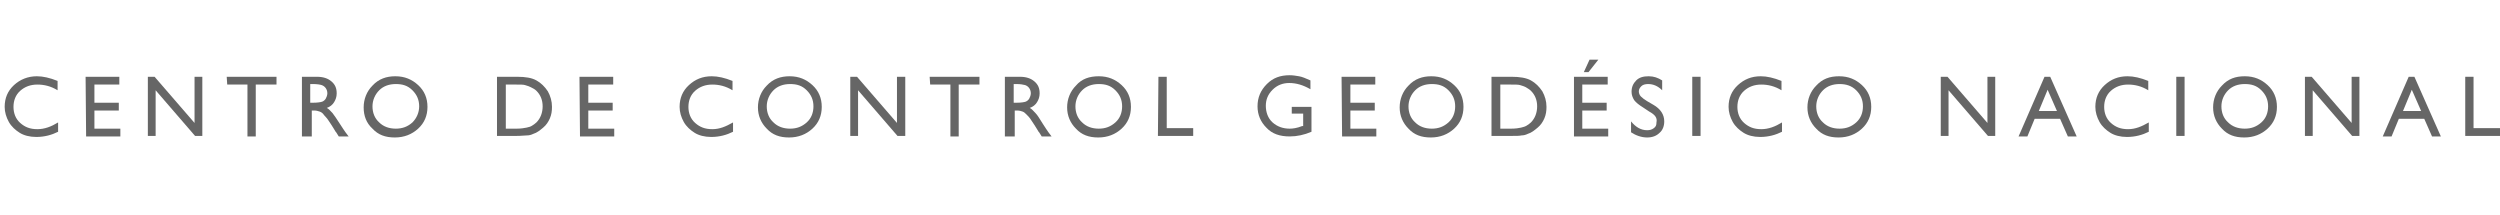
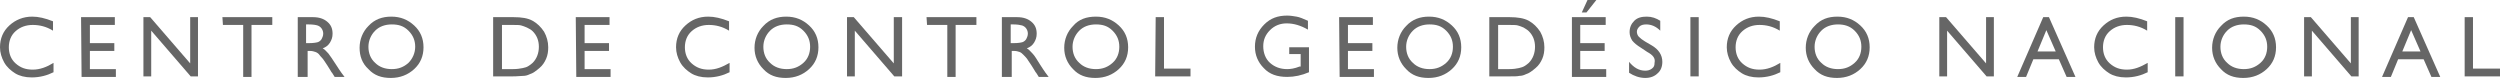
- <svg xmlns="http://www.w3.org/2000/svg" version="1.1" id="Capa_1" x="0px" y="0px" viewBox="0 0 481.9 41.4" style="enable-background:new 0 0 481.9 41.4;" xml:space="preserve">
-   <style type="text/css">
- 	.st0{fill:#666666;}
- </style>
-   <g id="a">
- </g>
-   <g>
-     <path class="st0" d="M11.2,23.6v1.8c-1.2,0.6-2.6,1-4.2,1c-1.3,0-2.4-0.3-3.2-0.8s-1.6-1.2-2.1-2.1s-0.8-1.9-0.8-2.9   c0-1.7,0.6-3.1,1.8-4.2s2.7-1.7,4.4-1.7c1.2,0,2.5,0.3,4,0.9v1.8c-1.3-0.8-2.6-1.1-3.9-1.1s-2.4,0.4-3.3,1.2s-1.3,1.9-1.3,3.1   s0.4,2.3,1.3,3.1s1.9,1.2,3.3,1.2S9.9,24.4,11.2,23.6L11.2,23.6z" />
-     <path class="st0" d="M16.5,14.8H23v1.5h-4.8v3.5h4.7v1.5h-4.7v3.5h5v1.5h-6.6L16.5,14.8L16.5,14.8z" />
-     <path class="st0" d="M37.4,14.8h1.6v11.4h-1.4l-7.6-8.8v8.8h-1.5V14.8h1.3l7.7,8.9V14.8z" />
-     <path class="st0" d="M43.7,14.8h9.6v1.5h-4v10h-1.6v-10h-3.9L43.7,14.8L43.7,14.8z" />
-     <path class="st0" d="M58.2,26.3V14.8h2.9c1.2,0,2.1,0.3,2.8,0.9c0.7,0.6,1,1.3,1,2.3c0,0.7-0.2,1.2-0.5,1.7s-0.8,0.9-1.4,1.1   c0.4,0.2,0.7,0.6,1.1,1c0.3,0.4,0.8,1.1,1.5,2.2c0.4,0.6,0.7,1.1,1,1.5l0.6,0.8h-1.9l-0.5-0.8c0,0-0.1-0.1-0.1-0.1l-0.3-0.5   l-0.5-0.8l-0.6-0.9c-0.3-0.5-0.7-0.8-0.9-1.1s-0.5-0.5-0.8-0.6s-0.6-0.2-1.1-0.2h-0.4v5L58.2,26.3L58.2,26.3z M60.3,16.2h-0.5v3.6   h0.6c0.8,0,1.4-0.1,1.7-0.2s0.6-0.4,0.7-0.6s0.3-0.6,0.3-1s-0.1-0.7-0.3-1c-0.2-0.3-0.5-0.5-0.8-0.6S61.1,16.2,60.3,16.2z" />
-     <path class="st0" d="M76.2,14.7c1.8,0,3.2,0.6,4.4,1.7c1.2,1.1,1.8,2.5,1.8,4.2s-0.6,3.1-1.8,4.2s-2.7,1.7-4.5,1.7   s-3.2-0.5-4.3-1.7c-1.2-1.1-1.7-2.5-1.7-4.1s0.6-3.1,1.7-4.2C73,15.2,74.5,14.7,76.2,14.7L76.2,14.7z M76.3,16.2   c-1.3,0-2.4,0.4-3.2,1.2c-0.8,0.8-1.3,1.9-1.3,3.1s0.4,2.3,1.3,3.1c0.8,0.8,1.9,1.2,3.2,1.2s2.3-0.4,3.2-1.2   c0.8-0.8,1.3-1.9,1.3-3.1s-0.4-2.2-1.3-3.1S77.6,16.2,76.3,16.2L76.3,16.2z" />
-     <path class="st0" d="M95.8,26.2V14.8h3.9c1.6,0,2.8,0.2,3.7,0.7s1.6,1.2,2.2,2.1c0.5,0.9,0.8,1.9,0.8,3c0,0.8-0.1,1.5-0.4,2.2   c-0.3,0.7-0.7,1.3-1.3,1.8c-0.6,0.5-1.2,1-1.9,1.2c-0.4,0.2-0.8,0.3-1.2,0.3s-1.1,0.1-2.1,0.1H95.8L95.8,26.2z M99.5,16.3h-2v8.5   h2.1c0.8,0,1.4-0.1,1.9-0.2s0.8-0.2,1.1-0.4s0.6-0.4,0.8-0.6c0.8-0.8,1.2-1.9,1.2-3.1s-0.4-2.2-1.2-3c-0.3-0.3-0.7-0.5-1.1-0.7   c-0.4-0.2-0.8-0.3-1.1-0.4S100.3,16.3,99.5,16.3L99.5,16.3z" />
-     <path class="st0" d="M111.7,14.8h6.5v1.5h-4.8v3.5h4.7v1.5h-4.7v3.5h5v1.5h-6.6L111.7,14.8L111.7,14.8z" />
-     <path class="st0" d="M141.3,23.6v1.8c-1.2,0.6-2.6,1-4.2,1c-1.3,0-2.4-0.3-3.2-0.8s-1.6-1.2-2.1-2.1s-0.8-1.9-0.8-2.9   c0-1.7,0.6-3.1,1.8-4.2s2.6-1.7,4.4-1.7c1.2,0,2.5,0.3,4,0.9v1.8c-1.3-0.8-2.6-1.1-3.9-1.1s-2.4,0.4-3.3,1.2s-1.3,1.9-1.3,3.1   s0.4,2.3,1.3,3.1s1.9,1.2,3.3,1.2S139.9,24.4,141.3,23.6L141.3,23.6z" />
-     <path class="st0" d="M152.2,14.7c1.8,0,3.2,0.6,4.4,1.7s1.8,2.5,1.8,4.2s-0.6,3.1-1.8,4.2s-2.7,1.7-4.5,1.7s-3.2-0.5-4.3-1.7   c-1.1-1.1-1.7-2.5-1.7-4.1s0.6-3.1,1.7-4.2C149,15.2,150.5,14.7,152.2,14.7L152.2,14.7z M152.3,16.2c-1.3,0-2.4,0.4-3.2,1.2   s-1.3,1.9-1.3,3.1s0.4,2.3,1.3,3.1c0.8,0.8,1.9,1.2,3.2,1.2s2.3-0.4,3.2-1.2s1.3-1.9,1.3-3.1s-0.4-2.2-1.3-3.1   S153.6,16.2,152.3,16.2L152.3,16.2z" />
-     <path class="st0" d="M172.9,14.8h1.6v11.4H173l-7.6-8.8v8.8h-1.5V14.8h1.3l7.7,8.9L172.9,14.8L172.9,14.8z" />
-     <path class="st0" d="M179.2,14.8h9.6v1.5h-4v10h-1.6v-10h-3.9L179.2,14.8L179.2,14.8z" />
-     <path class="st0" d="M193.7,26.3V14.8h2.9c1.2,0,2.1,0.3,2.8,0.9c0.7,0.6,1,1.3,1,2.3c0,0.7-0.2,1.2-0.5,1.7s-0.8,0.9-1.4,1.1   c0.4,0.2,0.7,0.6,1.1,1s0.8,1.1,1.5,2.2c0.4,0.6,0.7,1.1,1,1.5l0.6,0.8h-1.9l-0.5-0.8c0,0-0.1-0.1-0.1-0.1l-0.3-0.5l-0.5-0.8   l-0.6-0.9c-0.3-0.5-0.6-0.8-0.9-1.1s-0.5-0.5-0.8-0.6s-0.6-0.2-1.1-0.2h-0.4v5L193.7,26.3L193.7,26.3z M195.9,16.2h-0.5v3.6h0.6   c0.8,0,1.4-0.1,1.7-0.2s0.6-0.4,0.7-0.6s0.3-0.6,0.3-1s-0.1-0.7-0.3-1c-0.2-0.3-0.5-0.5-0.8-0.6C197.2,16.3,196.7,16.2,195.9,16.2z   " />
-     <path class="st0" d="M211.8,14.7c1.8,0,3.2,0.6,4.4,1.7s1.8,2.5,1.8,4.2s-0.6,3.1-1.8,4.2s-2.7,1.7-4.5,1.7s-3.2-0.5-4.3-1.7   c-1.1-1.1-1.7-2.5-1.7-4.1s0.6-3.1,1.7-4.2C208.5,15.2,210,14.7,211.8,14.7L211.8,14.7z M211.8,16.2c-1.3,0-2.4,0.4-3.2,1.2   s-1.3,1.9-1.3,3.1s0.4,2.3,1.3,3.1c0.8,0.8,1.9,1.2,3.2,1.2s2.3-0.4,3.2-1.2s1.3-1.9,1.3-3.1s-0.4-2.2-1.3-3.1   S213.1,16.2,211.8,16.2L211.8,16.2z" />
-     <path class="st0" d="M223.3,14.8h1.6v9.9h5.1v1.5h-6.8L223.3,14.8L223.3,14.8z" />
-     <path class="st0" d="M249,20.6h3.8v4.8c-1.4,0.6-2.8,0.9-4.2,0.9c-1.9,0-3.4-0.5-4.5-1.7c-1.1-1.1-1.7-2.5-1.7-4.1   c0-1.7,0.6-3.1,1.8-4.3s2.6-1.7,4.4-1.7c0.6,0,1.2,0.1,1.8,0.2s1.3,0.4,2.2,0.8v1.7c-1.4-0.8-2.7-1.2-4.1-1.2   c-1.2,0-2.3,0.4-3.2,1.3c-0.9,0.9-1.3,1.9-1.3,3.1s0.4,2.4,1.3,3.2c0.9,0.8,2,1.2,3.3,1.2c0.6,0,1.4-0.1,2.4-0.5l0.2,0v-2.4H249   L249,20.6L249,20.6z" />
-     <path class="st0" d="M258.6,14.8h6.5v1.5h-4.8v3.5h4.7v1.5h-4.7v3.5h5v1.5h-6.6L258.6,14.8L258.6,14.8z" />
-     <path class="st0" d="M275.9,14.7c1.8,0,3.2,0.6,4.4,1.7s1.8,2.5,1.8,4.2s-0.6,3.1-1.8,4.2s-2.7,1.7-4.5,1.7s-3.2-0.5-4.3-1.7   c-1.1-1.1-1.7-2.5-1.7-4.1s0.6-3.1,1.7-4.2C272.7,15.2,274.2,14.7,275.9,14.7L275.9,14.7z M276,16.2c-1.3,0-2.4,0.4-3.2,1.2   s-1.3,1.9-1.3,3.1s0.4,2.3,1.3,3.1c0.8,0.8,1.9,1.2,3.2,1.2s2.3-0.4,3.2-1.2s1.3-1.9,1.3-3.1s-0.4-2.2-1.3-3.1S277.3,16.2,276,16.2   L276,16.2z" />
-     <path class="st0" d="M287.5,26.2V14.8h3.9c1.5,0,2.8,0.2,3.7,0.7s1.6,1.2,2.2,2.1c0.5,0.9,0.8,1.9,0.8,3c0,0.8-0.1,1.5-0.4,2.2   s-0.7,1.3-1.3,1.8c-0.6,0.5-1.2,1-1.9,1.2c-0.4,0.2-0.8,0.3-1.2,0.3c-0.4,0.1-1,0.1-2.1,0.1H287.5L287.5,26.2z M291.2,16.3h-2v8.5   h2.1c0.8,0,1.5-0.1,1.9-0.2s0.8-0.2,1.1-0.4s0.6-0.4,0.8-0.6c0.8-0.8,1.2-1.9,1.2-3.1s-0.4-2.2-1.2-3c-0.3-0.3-0.7-0.5-1-0.7   c-0.4-0.2-0.8-0.3-1.1-0.4S292,16.3,291.2,16.3L291.2,16.3z" />
-     <path class="st0" d="M303.4,14.8h6.5v1.5H305v3.5h4.7v1.5H305v3.5h5v1.5h-6.6L303.4,14.8L303.4,14.8z M308.1,11.5l-1.9,2.4h-0.9   l1.1-2.4H308.1L308.1,11.5z" />
-     <path class="st0" d="M317.9,21.5l-1.2-0.8c-0.8-0.5-1.3-0.9-1.7-1.4c-0.3-0.5-0.5-1-0.5-1.6c0-0.9,0.3-1.6,0.9-2.2   c0.6-0.6,1.4-0.8,2.4-0.8s1.8,0.3,2.6,0.8v1.9c-0.8-0.8-1.7-1.2-2.7-1.2c-0.5,0-1,0.1-1.3,0.4s-0.5,0.6-0.5,1c0,0.3,0.1,0.7,0.4,1   s0.7,0.6,1.2,0.9l1.2,0.7c1.4,0.8,2.1,1.9,2.1,3.2c0,0.9-0.3,1.7-0.9,2.2c-0.6,0.6-1.4,0.9-2.4,0.9c-1.1,0-2.2-0.4-3.1-1v-2.1   c0.9,1.1,1.9,1.7,3.1,1.7c0.5,0,0.9-0.1,1.3-0.4s0.5-0.6,0.5-1.1C319.5,22.7,319,22.1,317.9,21.5L317.9,21.5z" />
-     <path class="st0" d="M326.2,14.8h1.6v11.4h-1.6V14.8z" />
-     <path class="st0" d="M343.5,23.6v1.8c-1.2,0.6-2.6,1-4.2,1c-1.3,0-2.4-0.3-3.2-0.8s-1.6-1.2-2.1-2.1s-0.8-1.9-0.8-2.9   c0-1.7,0.6-3.1,1.8-4.2s2.6-1.7,4.4-1.7c1.2,0,2.5,0.3,4,0.9v1.8c-1.3-0.8-2.6-1.1-3.9-1.1s-2.4,0.4-3.3,1.2s-1.3,1.9-1.3,3.1   s0.4,2.3,1.3,3.1s1.9,1.2,3.3,1.2S342.2,24.4,343.5,23.6L343.5,23.6z" />
-     <path class="st0" d="M354.5,14.7c1.8,0,3.2,0.6,4.4,1.7s1.8,2.5,1.8,4.2s-0.6,3.1-1.8,4.2s-2.7,1.7-4.5,1.7s-3.2-0.5-4.3-1.7   c-1.1-1.1-1.7-2.5-1.7-4.1s0.6-3.1,1.7-4.2C351.3,15.2,352.7,14.7,354.5,14.7L354.5,14.7z M354.6,16.2c-1.3,0-2.4,0.4-3.2,1.2   s-1.3,1.9-1.3,3.1s0.4,2.3,1.3,3.1c0.8,0.8,1.9,1.2,3.2,1.2s2.3-0.4,3.2-1.2s1.3-1.9,1.3-3.1s-0.4-2.2-1.3-3.1   S355.8,16.2,354.6,16.2L354.6,16.2z" />
-     <path class="st0" d="M383.1,14.8h1.5v11.4h-1.4l-7.6-8.8v8.8h-1.5V14.8h1.3l7.7,8.9L383.1,14.8L383.1,14.8z" />
-     <path class="st0" d="M394.1,14.8h1.1l5.1,11.5h-1.7l-1.5-3.4h-4.9l-1.4,3.4h-1.7L394.1,14.8z M396.5,21.4l-1.8-4.1l-1.7,4.1H396.5z   " />
-     <path class="st0" d="M414.2,23.6v1.8c-1.2,0.6-2.6,1-4.2,1c-1.3,0-2.4-0.3-3.2-0.8s-1.6-1.2-2.1-2.1s-0.8-1.9-0.8-2.9   c0-1.7,0.6-3.1,1.8-4.2c1.2-1.1,2.6-1.7,4.4-1.7c1.2,0,2.5,0.3,4,0.9v1.8c-1.3-0.8-2.6-1.1-3.9-1.1s-2.4,0.4-3.3,1.2   s-1.3,1.9-1.3,3.1s0.4,2.3,1.3,3.1s1.9,1.2,3.3,1.2S412.8,24.4,414.2,23.6L414.2,23.6z" />
-     <path class="st0" d="M419.5,14.8h1.6v11.4h-1.6V14.8z" />
-     <path class="st0" d="M432.7,14.7c1.8,0,3.2,0.6,4.4,1.7s1.8,2.5,1.8,4.2s-0.6,3.1-1.8,4.2s-2.7,1.7-4.5,1.7s-3.2-0.5-4.3-1.7   c-1.1-1.1-1.7-2.5-1.7-4.1s0.6-3.1,1.7-4.2C429.5,15.2,430.9,14.7,432.7,14.7L432.7,14.7z M432.7,16.2c-1.3,0-2.4,0.4-3.2,1.2   s-1.3,1.9-1.3,3.1s0.4,2.3,1.3,3.1c0.8,0.8,1.9,1.2,3.2,1.2s2.3-0.4,3.2-1.2s1.3-1.9,1.3-3.1s-0.4-2.2-1.3-3.1S434,16.2,432.7,16.2   L432.7,16.2z" />
-     <path class="st0" d="M453.3,14.8h1.5v11.4h-1.4l-7.6-8.8v8.8h-1.5V14.8h1.3l7.7,8.9L453.3,14.8L453.3,14.8z" />
-     <path class="st0" d="M464.3,14.8h1.1l5.1,11.5h-1.7l-1.5-3.4h-4.9l-1.4,3.4h-1.7L464.3,14.8z M466.7,21.4l-1.8-4.1l-1.7,4.1H466.7z   " />
-     <path class="st0" d="M475.2,14.8h1.6v9.9h5.2v1.5h-6.8L475.2,14.8L475.2,14.8z" />
-   </g>
+ <svg xmlns="http://www.w3.org/2000/svg" id="Capa_1" data-name="Capa 1" viewBox="0 0 481.1 15">
+   <defs>
+     <style>
+       .cls-1 {
+         fill: #666;
+         stroke-width: 0px;
+       }
+     </style>
+   </defs>
+   <path class="cls-1" d="m10.3,12.1v1.8c-1.2.6-2.6,1-4.2,1-1.3,0-2.4-.3-3.2-.8s-1.6-1.2-2.1-2.1-.8-1.9-.8-2.9c0-1.7.6-3.1,1.8-4.2s2.7-1.7,4.4-1.7c1.2,0,2.5.3,4,.9v1.8c-1.3-.8-2.6-1.1-3.9-1.1s-2.4.4-3.3,1.2-1.3,1.9-1.3,3.1.4,2.3,1.3,3.1,1.9,1.2,3.3,1.2,2.7-.5,4-1.3h0Z" />
+   <path class="cls-1" d="m15.6,3.3h6.5v1.5h-4.8v3.5h4.7v1.5h-4.7v3.5h5v1.5h-6.6l-.1-11.5h0Z" />
+   <path class="cls-1" d="m36.5,3.3h1.6v11.4h-1.4l-7.6-8.8v8.8h-1.5V3.3h1.3l7.7,8.9V3.3h-.1Z" />
+   <path class="cls-1" d="m42.8,3.3h9.6v1.5h-4v10h-1.6V4.8h-3.9l-.1-1.5h0Z" />
+   <path class="cls-1" d="m57.3,14.8V3.3h2.9c1.2,0,2.1.3,2.8.9.7.6,1,1.3,1,2.3,0,.7-.2,1.2-.5,1.7s-.8.9-1.4,1.1c.4.2.7.6,1.1,1,.3.4.8,1.1,1.5,2.2.4.6.7,1.1,1,1.5l.6.8h-1.9l-.5-.8-.1-.1-.3-.5-.5-.8-.6-.9c-.3-.5-.7-.8-.9-1.1s-.5-.5-.8-.6-.6-.2-1.1-.2h-.4v5h-1.9Zm2.1-10.1h-.5v3.6h.6c.8,0,1.4-.1,1.7-.2s.6-.4.7-.6.3-.6.3-1-.1-.7-.3-1-.5-.5-.8-.6-.9-.2-1.7-.2Z" />
+   <path class="cls-1" d="m75.3,3.2c1.8,0,3.2.6,4.4,1.7,1.2,1.1,1.8,2.5,1.8,4.2s-.6,3.1-1.8,4.2-2.7,1.7-4.5,1.7-3.2-.5-4.3-1.7c-1.2-1.1-1.7-2.5-1.7-4.1s.6-3.1,1.7-4.2c1.2-1.3,2.7-1.8,4.4-1.8h0Zm.1,1.5c-1.3,0-2.4.4-3.2,1.2-.8.8-1.3,1.9-1.3,3.1s.4,2.3,1.3,3.1c.8.8,1.9,1.2,3.2,1.2s2.3-.4,3.2-1.2c.8-.8,1.3-1.9,1.3-3.1s-.4-2.2-1.3-3.1-1.9-1.2-3.2-1.2h0Z" />
+   <path class="cls-1" d="m94.9,14.7V3.3h3.9c1.6,0,2.8.2,3.7.7s1.6,1.2,2.2,2.1c.5.9.8,1.9.8,3,0,.8-.1,1.5-.4,2.2s-.7,1.3-1.3,1.8c-.6.5-1.2,1-1.9,1.2-.4.2-.8.3-1.2.3s-1.1.1-2.1.1h-3.7Zm3.7-9.9h-2v8.5h2.1c.8,0,1.4-.1,1.9-.2s.8-.2,1.1-.4.6-.4.8-.6c.8-.8,1.2-1.9,1.2-3.1s-.4-2.2-1.2-3c-.3-.3-.7-.5-1.1-.7s-.8-.3-1.1-.4-.9-.1-1.7-.1h0Z" />
+   <path class="cls-1" d="m110.8,3.3h6.5v1.5h-4.8v3.5h4.7v1.5h-4.7v3.5h5v1.5h-6.6l-.1-11.5h0Z" />
+   <path class="cls-1" d="m140.4,12.1v1.8c-1.2.6-2.6,1-4.2,1-1.3,0-2.4-.3-3.2-.8s-1.6-1.2-2.1-2.1-.8-1.9-.8-2.9c0-1.7.6-3.1,1.8-4.2s2.6-1.7,4.4-1.7c1.2,0,2.5.3,4,.9v1.8c-1.3-.8-2.6-1.1-3.9-1.1s-2.4.4-3.3,1.2-1.3,1.9-1.3,3.1.4,2.3,1.3,3.1,1.9,1.2,3.3,1.2,2.6-.5,4-1.3h0Z" />
+   <path class="cls-1" d="m151.3,3.2c1.8,0,3.2.6,4.4,1.7,1.2,1.1,1.8,2.5,1.8,4.2s-.6,3.1-1.8,4.2-2.7,1.7-4.5,1.7-3.2-.5-4.3-1.7c-1.1-1.1-1.7-2.5-1.7-4.1s.6-3.1,1.7-4.2c1.2-1.3,2.7-1.8,4.4-1.8h0Zm.1,1.5c-1.3,0-2.4.4-3.2,1.2s-1.3,1.9-1.3,3.1.4,2.3,1.3,3.1c.8.8,1.9,1.2,3.2,1.2s2.3-.4,3.2-1.2,1.3-1.9,1.3-3.1-.4-2.2-1.3-3.1-1.9-1.2-3.2-1.2h0Z" />
+   <path class="cls-1" d="m172,3.3h1.6v11.4h-1.5l-7.6-8.8v8.8h-1.5V3.3h1.3l7.7,8.9V3.3h0Z" />
+   <path class="cls-1" d="m178.3,3.3h9.6v1.5h-4v10h-1.6V4.8h-3.9l-.1-1.5h0Z" />
+   <path class="cls-1" d="m192.8,14.8V3.3h2.9c1.2,0,2.1.3,2.8.9s1,1.3,1,2.3c0,.7-.2,1.2-.5,1.7s-.8.9-1.4,1.1c.4.2.7.6,1.1,1s.8,1.1,1.5,2.2c.4.6.7,1.1,1,1.5l.6.8h-1.9l-.5-.8-.1-.1-.3-.5-.5-.8-.6-.9c-.3-.5-.6-.8-.9-1.1s-.5-.5-.8-.6-.6-.2-1.1-.2h-.4v5h-1.9Zm2.2-10.1h-.5v3.6h.6c.8,0,1.4-.1,1.7-.2s.6-.4.7-.6.3-.6.3-1-.1-.7-.3-1-.5-.5-.8-.6c-.4-.1-.9-.2-1.7-.2Z" />
+   <path class="cls-1" d="m210.9,3.2c1.8,0,3.2.6,4.4,1.7,1.2,1.1,1.8,2.5,1.8,4.2s-.6,3.1-1.8,4.2-2.7,1.7-4.5,1.7-3.2-.5-4.3-1.7c-1.1-1.1-1.7-2.5-1.7-4.1s.6-3.1,1.7-4.2c1.1-1.3,2.6-1.8,4.4-1.8h0Zm0,1.5c-1.3,0-2.4.4-3.2,1.2s-1.3,1.9-1.3,3.1.4,2.3,1.3,3.1c.8.8,1.9,1.2,3.2,1.2s2.3-.4,3.2-1.2,1.3-1.9,1.3-3.1-.4-2.2-1.3-3.1-1.9-1.2-3.2-1.2h0Z" />
+   <path class="cls-1" d="m222.4,3.3h1.6v9.9h5.1v1.5h-6.8l.1-11.4h0Z" />
+   <path class="cls-1" d="m248.1,9.1h3.8v4.8c-1.4.6-2.8.9-4.2.9-1.9,0-3.4-.5-4.5-1.7-1.1-1.1-1.7-2.5-1.7-4.1,0-1.7.6-3.1,1.8-4.3s2.6-1.7,4.4-1.7c.6,0,1.2.1,1.8.2s1.3.4,2.2.8v1.7c-1.4-.8-2.7-1.2-4.1-1.2-1.2,0-2.3.4-3.2,1.3s-1.3,1.9-1.3,3.1.4,2.4,1.3,3.2c.9.8,2,1.2,3.3,1.2.6,0,1.4-.1,2.4-.5h.2v-2.4h-2.2v-1.3h0Z" />
+   <path class="cls-1" d="m257.7,3.3h6.5v1.5h-4.8v3.5h4.7v1.5h-4.7v3.5h5v1.5h-6.6l-.1-11.5h0Z" />
+   <path class="cls-1" d="m275,3.2c1.8,0,3.2.6,4.4,1.7,1.2,1.1,1.8,2.5,1.8,4.2s-.6,3.1-1.8,4.2-2.7,1.7-4.5,1.7-3.2-.5-4.3-1.7c-1.1-1.1-1.7-2.5-1.7-4.1s.6-3.1,1.7-4.2c1.2-1.3,2.7-1.8,4.4-1.8h0Zm.1,1.5c-1.3,0-2.4.4-3.2,1.2s-1.3,1.9-1.3,3.1.4,2.3,1.3,3.1c.8.8,1.9,1.2,3.2,1.2s2.3-.4,3.2-1.2,1.3-1.9,1.3-3.1-.4-2.2-1.3-3.1-1.9-1.2-3.2-1.2h0Z" />
+   <path class="cls-1" d="m286.6,14.7V3.3h3.9c1.5,0,2.8.2,3.7.7s1.6,1.2,2.2,2.1c.5.9.8,1.9.8,3,0,.8-.1,1.5-.4,2.2s-.7,1.3-1.3,1.8c-.6.5-1.2,1-1.9,1.2-.4.2-.8.3-1.2.3-.4.1-1,.1-2.1.1h-3.7Zm3.7-9.9h-2v8.5h2.1c.8,0,1.5-.1,1.9-.2s.8-.2,1.1-.4.6-.4.8-.6c.8-.8,1.2-1.9,1.2-3.1s-.4-2.2-1.2-3c-.3-.3-.7-.5-1-.7-.4-.2-.8-.3-1.1-.4s-1-.1-1.8-.1h0Z" />
+   <path class="cls-1" d="m302.5,3.3h6.5v1.5h-4.9v3.5h4.7v1.5h-4.7v3.5h5v1.5h-6.6V3.3h0Zm4.7-3.3l-1.9,2.4h-.9l1.1-2.4h1.7Z" />
+   <path class="cls-1" d="m317,10l-1.2-.8c-.8-.5-1.3-.9-1.7-1.4-.3-.5-.5-1-.5-1.6,0-.9.3-1.6.9-2.2.6-.6,1.4-.8,2.4-.8s1.8.3,2.6.8v1.9c-.8-.8-1.7-1.2-2.7-1.2-.5,0-1,.1-1.3.4s-.5.6-.5,1c0,.3.1.7.4,1s.7.6,1.2.9l1.2.7c1.4.8,2.1,1.9,2.1,3.2,0,.9-.3,1.7-.9,2.2-.6.6-1.4.9-2.4.9-1.1,0-2.2-.4-3.1-1v-2.1c.9,1.1,1.9,1.7,3.1,1.7.5,0,.9-.1,1.3-.4s.5-.6.5-1.1c.2-.9-.3-1.5-1.4-2.1h0Z" />
+   <path class="cls-1" d="m325.3,3.3h1.6v11.4h-1.6V3.3Z" />
+   <path class="cls-1" d="m342.6,12.1v1.8c-1.2.6-2.6,1-4.2,1-1.3,0-2.4-.3-3.2-.8s-1.6-1.2-2.1-2.1-.8-1.9-.8-2.9c0-1.7.6-3.1,1.8-4.2s2.6-1.7,4.4-1.7c1.2,0,2.5.3,4,.9v1.8c-1.3-.8-2.6-1.1-3.9-1.1s-2.4.4-3.3,1.2-1.3,1.9-1.3,3.1.4,2.3,1.3,3.1,1.9,1.2,3.3,1.2,2.7-.5,4-1.3h0Z" />
+   <path class="cls-1" d="m353.6,3.2c1.8,0,3.2.6,4.4,1.7,1.2,1.1,1.8,2.5,1.8,4.2s-.6,3.1-1.8,4.2-2.7,1.7-4.5,1.7-3.2-.5-4.3-1.7c-1.1-1.1-1.7-2.5-1.7-4.1s.6-3.1,1.7-4.2c1.2-1.3,2.6-1.8,4.4-1.8h0Zm.1,1.5c-1.3,0-2.4.4-3.2,1.2s-1.3,1.9-1.3,3.1.4,2.3,1.3,3.1c.8.8,1.9,1.2,3.2,1.2s2.3-.4,3.2-1.2,1.3-1.9,1.3-3.1-.4-2.2-1.3-3.1-2-1.2-3.2-1.2h0Z" />
+   <path class="cls-1" d="m382.2,3.3h1.5v11.4h-1.4l-7.6-8.8v8.8h-1.5V3.3h1.3l7.7,8.9V3.3h0Z" />
+   <path class="cls-1" d="m393.2,3.3h1.1l5.1,11.5h-1.7l-1.5-3.4h-4.9l-1.4,3.4h-1.7l5-11.5Zm2.4,6.6l-1.8-4.1-1.7,4.1h3.5Z" />
+   <path class="cls-1" d="m413.3,12.1v1.8c-1.2.6-2.6,1-4.2,1-1.3,0-2.4-.3-3.2-.8s-1.6-1.2-2.1-2.1-.8-1.9-.8-2.9c0-1.7.6-3.1,1.8-4.2,1.2-1.1,2.6-1.7,4.4-1.7,1.2,0,2.5.3,4,.9v1.8c-1.3-.8-2.6-1.1-3.9-1.1s-2.4.4-3.3,1.2-1.3,1.9-1.3,3.1.4,2.3,1.3,3.1,1.9,1.2,3.3,1.2,2.6-.5,4-1.3h0Z" />
+   <path class="cls-1" d="m418.6,3.3h1.6v11.4h-1.6V3.3Z" />
+   <path class="cls-1" d="m431.8,3.2c1.8,0,3.2.6,4.4,1.7,1.2,1.1,1.8,2.5,1.8,4.2s-.6,3.1-1.8,4.2-2.7,1.7-4.5,1.7-3.2-.5-4.3-1.7c-1.1-1.1-1.7-2.5-1.7-4.1s.6-3.1,1.7-4.2c1.2-1.3,2.6-1.8,4.4-1.8h0Zm0,1.5c-1.3,0-2.4.4-3.2,1.2s-1.3,1.9-1.3,3.1.4,2.3,1.3,3.1c.8.8,1.9,1.2,3.2,1.2s2.3-.4,3.2-1.2,1.3-1.9,1.3-3.1-.4-2.2-1.3-3.1-1.9-1.2-3.2-1.2h0Z" />
+   <path class="cls-1" d="m452.4,3.3h1.5v11.4h-1.4l-7.6-8.8v8.8h-1.5V3.3h1.3l7.7,8.9V3.3h0Z" />
+   <path class="cls-1" d="m463.4,3.3h1.1l5.1,11.5h-1.7l-1.5-3.4h-4.9l-1.4,3.4h-1.7l5-11.5Zm2.4,6.6l-1.8-4.1-1.7,4.1h3.5Z" />
+   <path class="cls-1" d="m474.3,3.3h1.6v9.9h5.2v1.5h-6.8V3.3h0Z" />
</svg>
